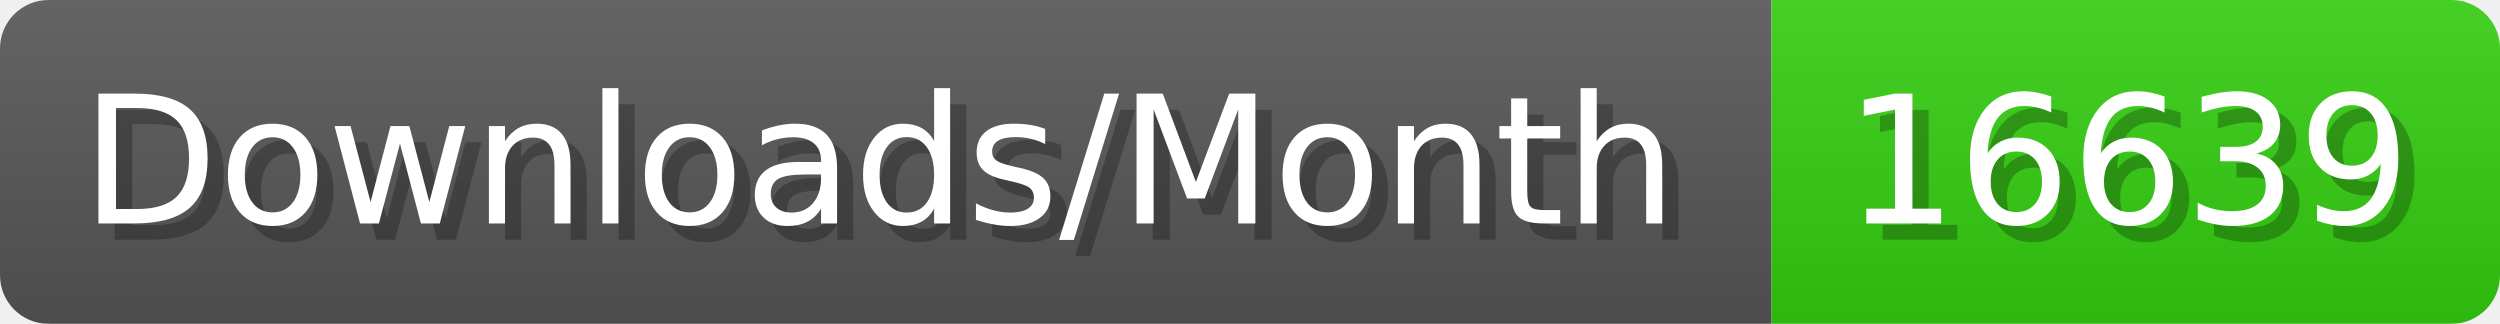
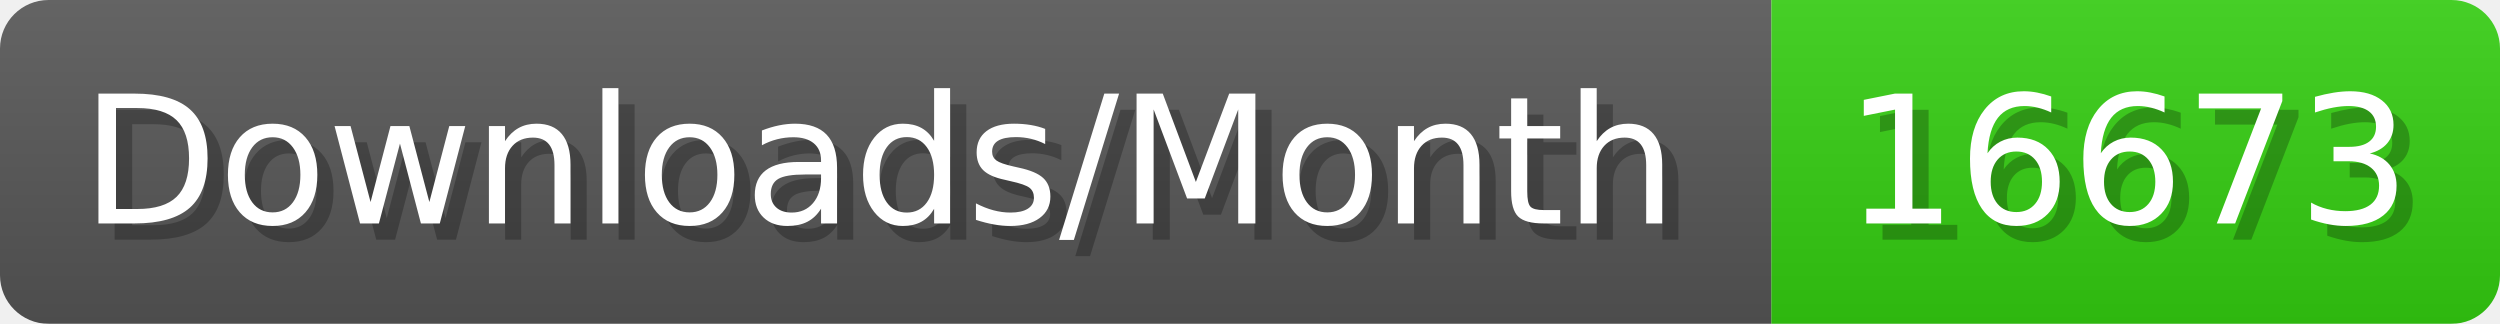
- <svg xmlns="http://www.w3.org/2000/svg" width="154.4" height="20" viewBox="0 0 1544 200" role="img" aria-label="Downloads/Month: 16639">
+ <svg xmlns="http://www.w3.org/2000/svg" width="154.4" height="20" viewBox="0 0 1544 200" role="img" aria-label="Downloads/Month: 16673">
  <linearGradient id="YlXUI" x2="0" y2="100%">
    <stop offset="0" stop-opacity=".1" stop-color="#EEE" />
    <stop offset="1" stop-opacity=".1" />
  </linearGradient>
  <mask id="JHhop">
    <rect width="1544" height="200" rx="30" fill="#FFF" />
  </mask>
  <g mask="url(#JHhop)">
    <rect width="1094" height="200" fill="#555" />
    <rect width="450" height="200" fill="#3C1" x="1094" />
    <rect width="1544" height="200" fill="url(#YlXUI)" />
  </g>
  <g aria-hidden="true" fill="#fff" text-anchor="start" font-family="Verdana,DejaVu Sans,sans-serif" font-size="110">
    <text x="60" y="148" textLength="994" fill="#000" opacity="0.25">Downloads/Month</text>
    <text x="50" y="138" textLength="994">Downloads/Month</text>
-     <text x="1149" y="148" textLength="350" fill="#000" opacity="0.25">16639</text>
-     <text x="1139" y="138" textLength="350">16639</text>
+     <text x="1149" y="148" textLength="350" fill="#000" opacity="0.25">16673</text>
+     <text x="1139" y="138" textLength="350">16673</text>
  </g>
</svg>
